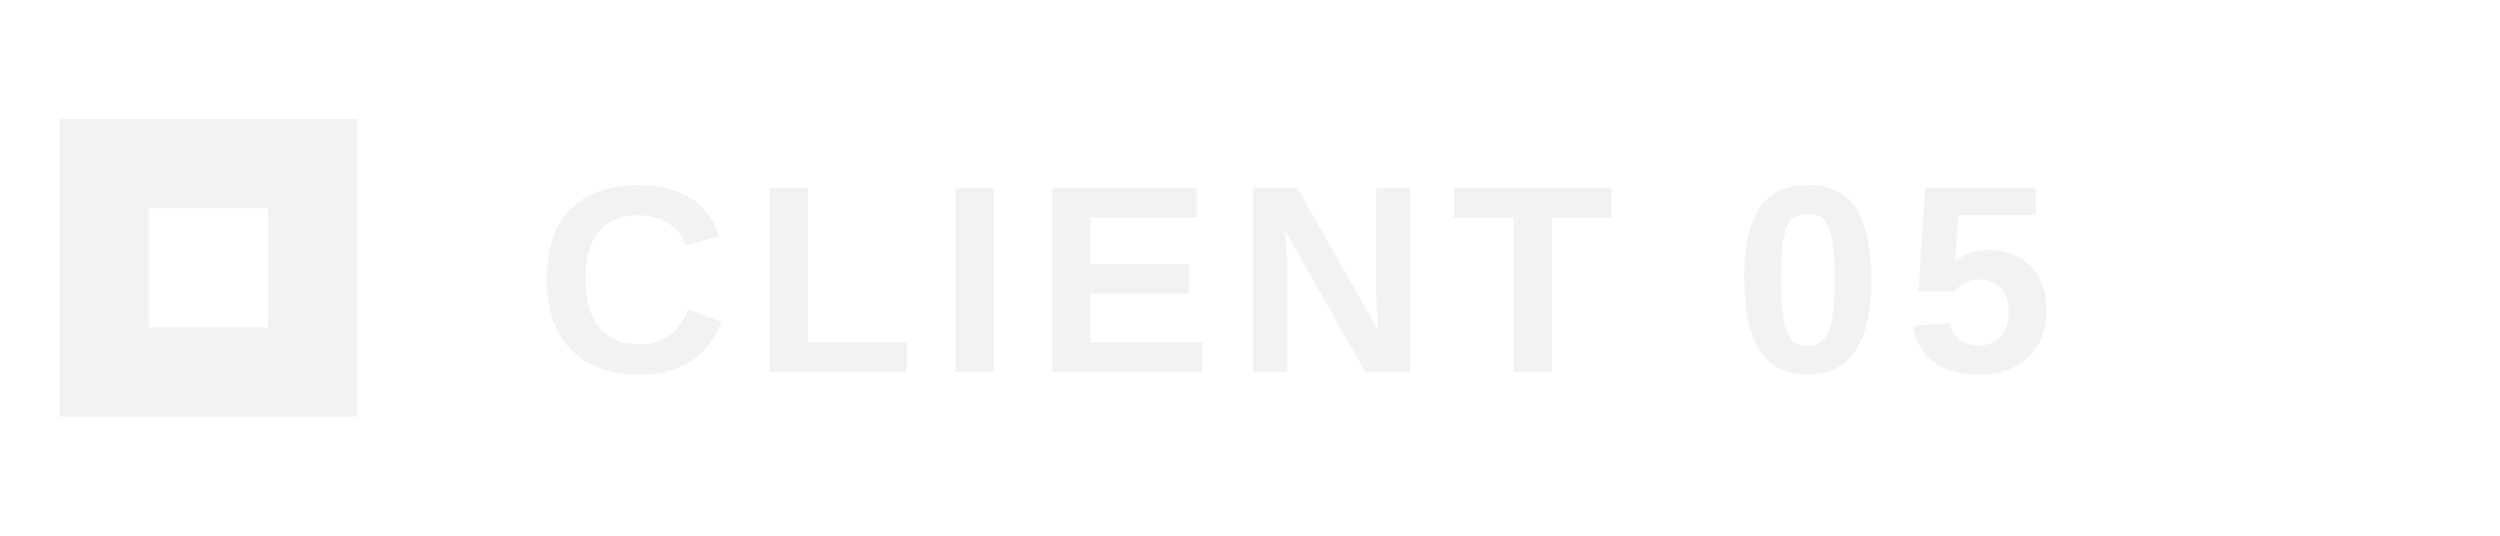
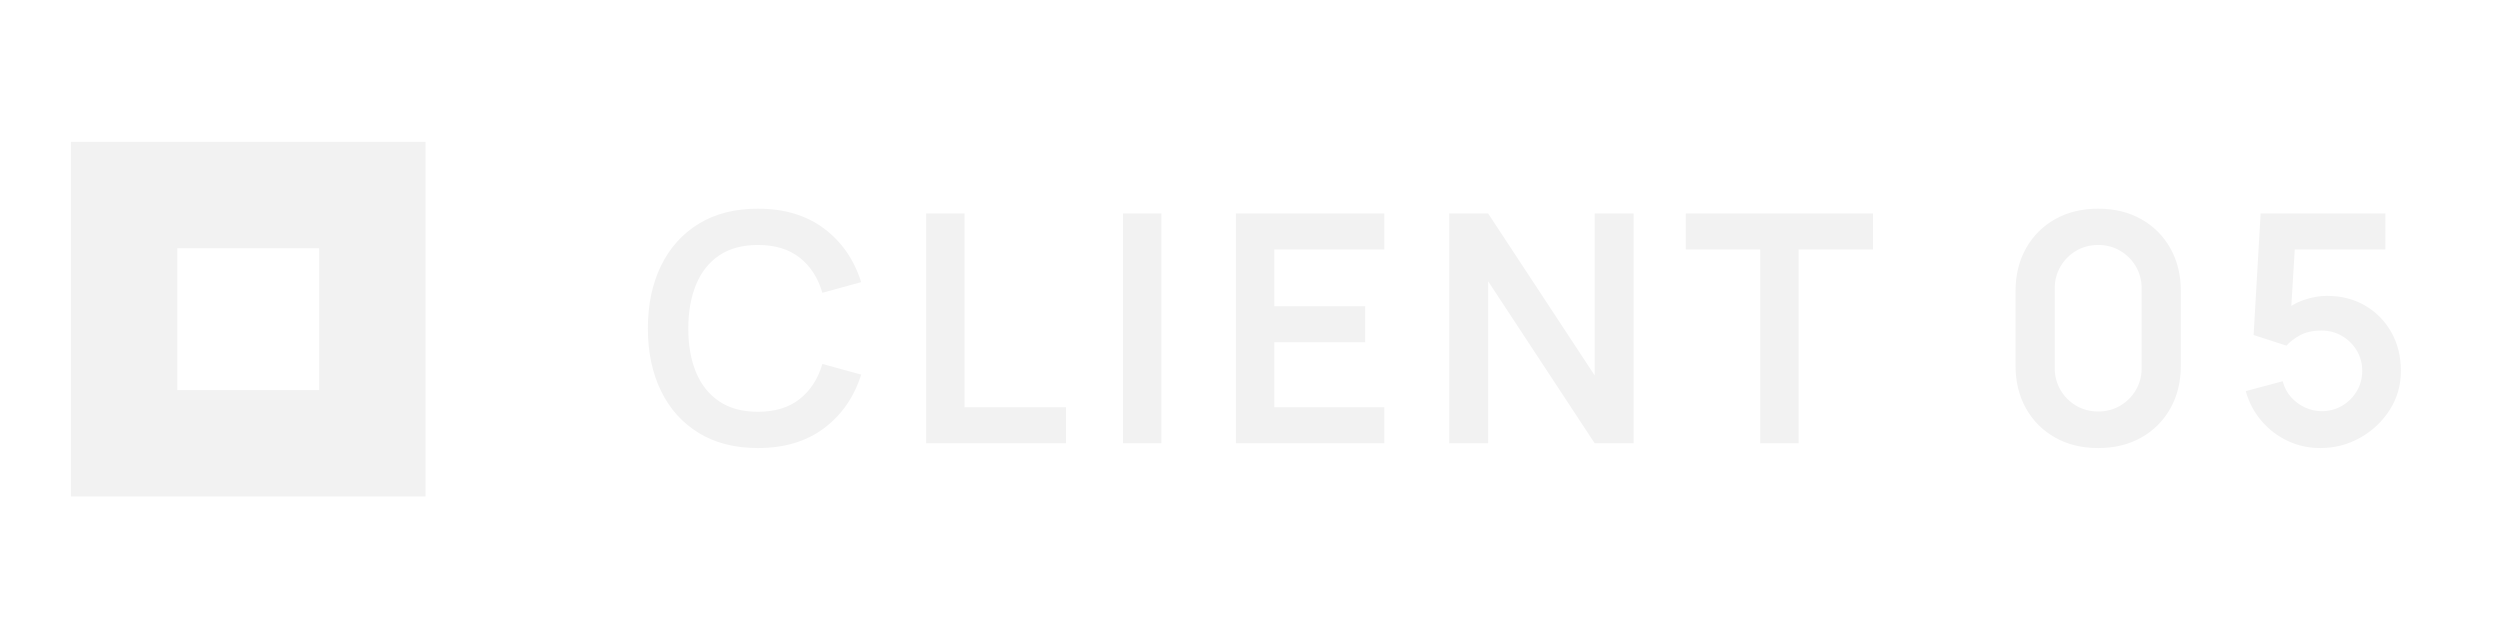
- <svg xmlns="http://www.w3.org/2000/svg" viewBox="0 0 168 36" width="168" height="36">
+ <svg xmlns="http://www.w3.org/2000/svg" viewBox="0 0 141 36" width="141" height="36">
  <path d="M4 8 H24 V28 H4 Z M10 14 V22 H18 V14 Z" fill="#f2f2f2" fill-rule="evenodd" />
-   <text x="36" y="25" font-family="Arial, Helvetica, sans-serif" font-size="18" font-weight="700" letter-spacing="1.5" fill="#f2f2f2">CLIENT 05</text>
+   <path d="M42.744 25.27Q40.801 25.27 39.412 24.421Q38.023 23.572 37.282 22.051Q36.54 20.53 36.54 18.52Q36.54 16.51 37.282 14.989Q38.023 13.468 39.412 12.619Q40.801 11.77 42.744 11.77Q44.982 11.77 46.477 12.89Q47.971 14.01 48.57 15.913L46.383 16.513Q46.011 15.244 45.101 14.53Q44.192 13.816 42.744 13.816Q41.439 13.816 40.569 14.401Q39.699 14.986 39.261 16.044Q38.823 17.102 38.82 18.52Q38.817 19.938 39.255 20.995Q39.693 22.053 40.566 22.638Q41.439 23.224 42.744 23.224Q44.192 23.224 45.101 22.506Q46.011 21.787 46.383 20.527L48.57 21.127Q47.971 23.03 46.477 24.15Q44.982 25.27 42.744 25.27Z M52.233 25.0V12.04H54.399V22.969H60.123V25.0Z M63.336 25.0V12.04H65.502V25.0Z M69.705 25.0V12.04H78.075V14.071H71.871V17.272H76.995V19.303H71.871V22.969H78.075V25.0Z M81.735 25.0V12.04H83.931L89.94 21.175V12.04H92.136V25.0H89.94L83.931 15.862V25.0Z M99.276 25.0V14.071H95.079V12.04H105.639V14.071H101.442V25.0Z M118.338 25.27Q116.958 25.27 115.909 24.678Q114.859 24.087 114.268 23.037Q113.676 21.988 113.676 20.608V16.432Q113.676 15.052 114.268 14.003Q114.859 12.953 115.909 12.362Q116.958 11.77 118.338 11.77Q119.718 11.77 120.767 12.362Q121.816 12.953 122.408 14.003Q123 15.052 123 16.432V20.608Q123 21.988 122.408 23.037Q121.816 24.087 120.767 24.678Q119.718 25.27 118.338 25.27ZM118.338 23.209Q119.023 23.209 119.579 22.882Q120.135 22.555 120.462 21.999Q120.789 21.444 120.789 20.758V16.267Q120.789 15.581 120.462 15.026Q120.135 14.47 119.579 14.143Q119.023 13.816 118.338 13.816Q117.652 13.816 117.097 14.143Q116.541 14.47 116.214 15.026Q115.887 15.581 115.887 16.267V20.758Q115.887 21.444 116.214 21.999Q116.541 22.555 117.097 22.882Q117.652 23.209 118.338 23.209Z M130.866 25.27Q129.877 25.27 129.019 24.863Q128.16 24.455 127.543 23.733Q126.927 23.011 126.66 22.06L128.745 21.502Q128.877 22.021 129.215 22.398Q129.553 22.776 130.006 22.983Q130.458 23.191 130.941 23.191Q131.576 23.191 132.096 22.884Q132.617 22.578 132.923 22.06Q133.23 21.543 133.23 20.917Q133.23 20.284 132.919 19.767Q132.608 19.25 132.086 18.947Q131.565 18.643 130.941 18.643Q130.2 18.643 129.709 18.915Q129.219 19.187 128.958 19.495L127.104 18.895L127.5 12.04H134.535V14.071H128.658L129.471 13.309L129.18 18.082L128.787 17.593Q129.289 17.137 129.954 16.912Q130.618 16.687 131.241 16.687Q132.457 16.687 133.397 17.238Q134.337 17.789 134.874 18.744Q135.411 19.699 135.411 20.917Q135.411 22.132 134.781 23.117Q134.151 24.103 133.117 24.686Q132.084 25.27 130.866 25.27Z" fill="#f2f2f2" />
</svg>
